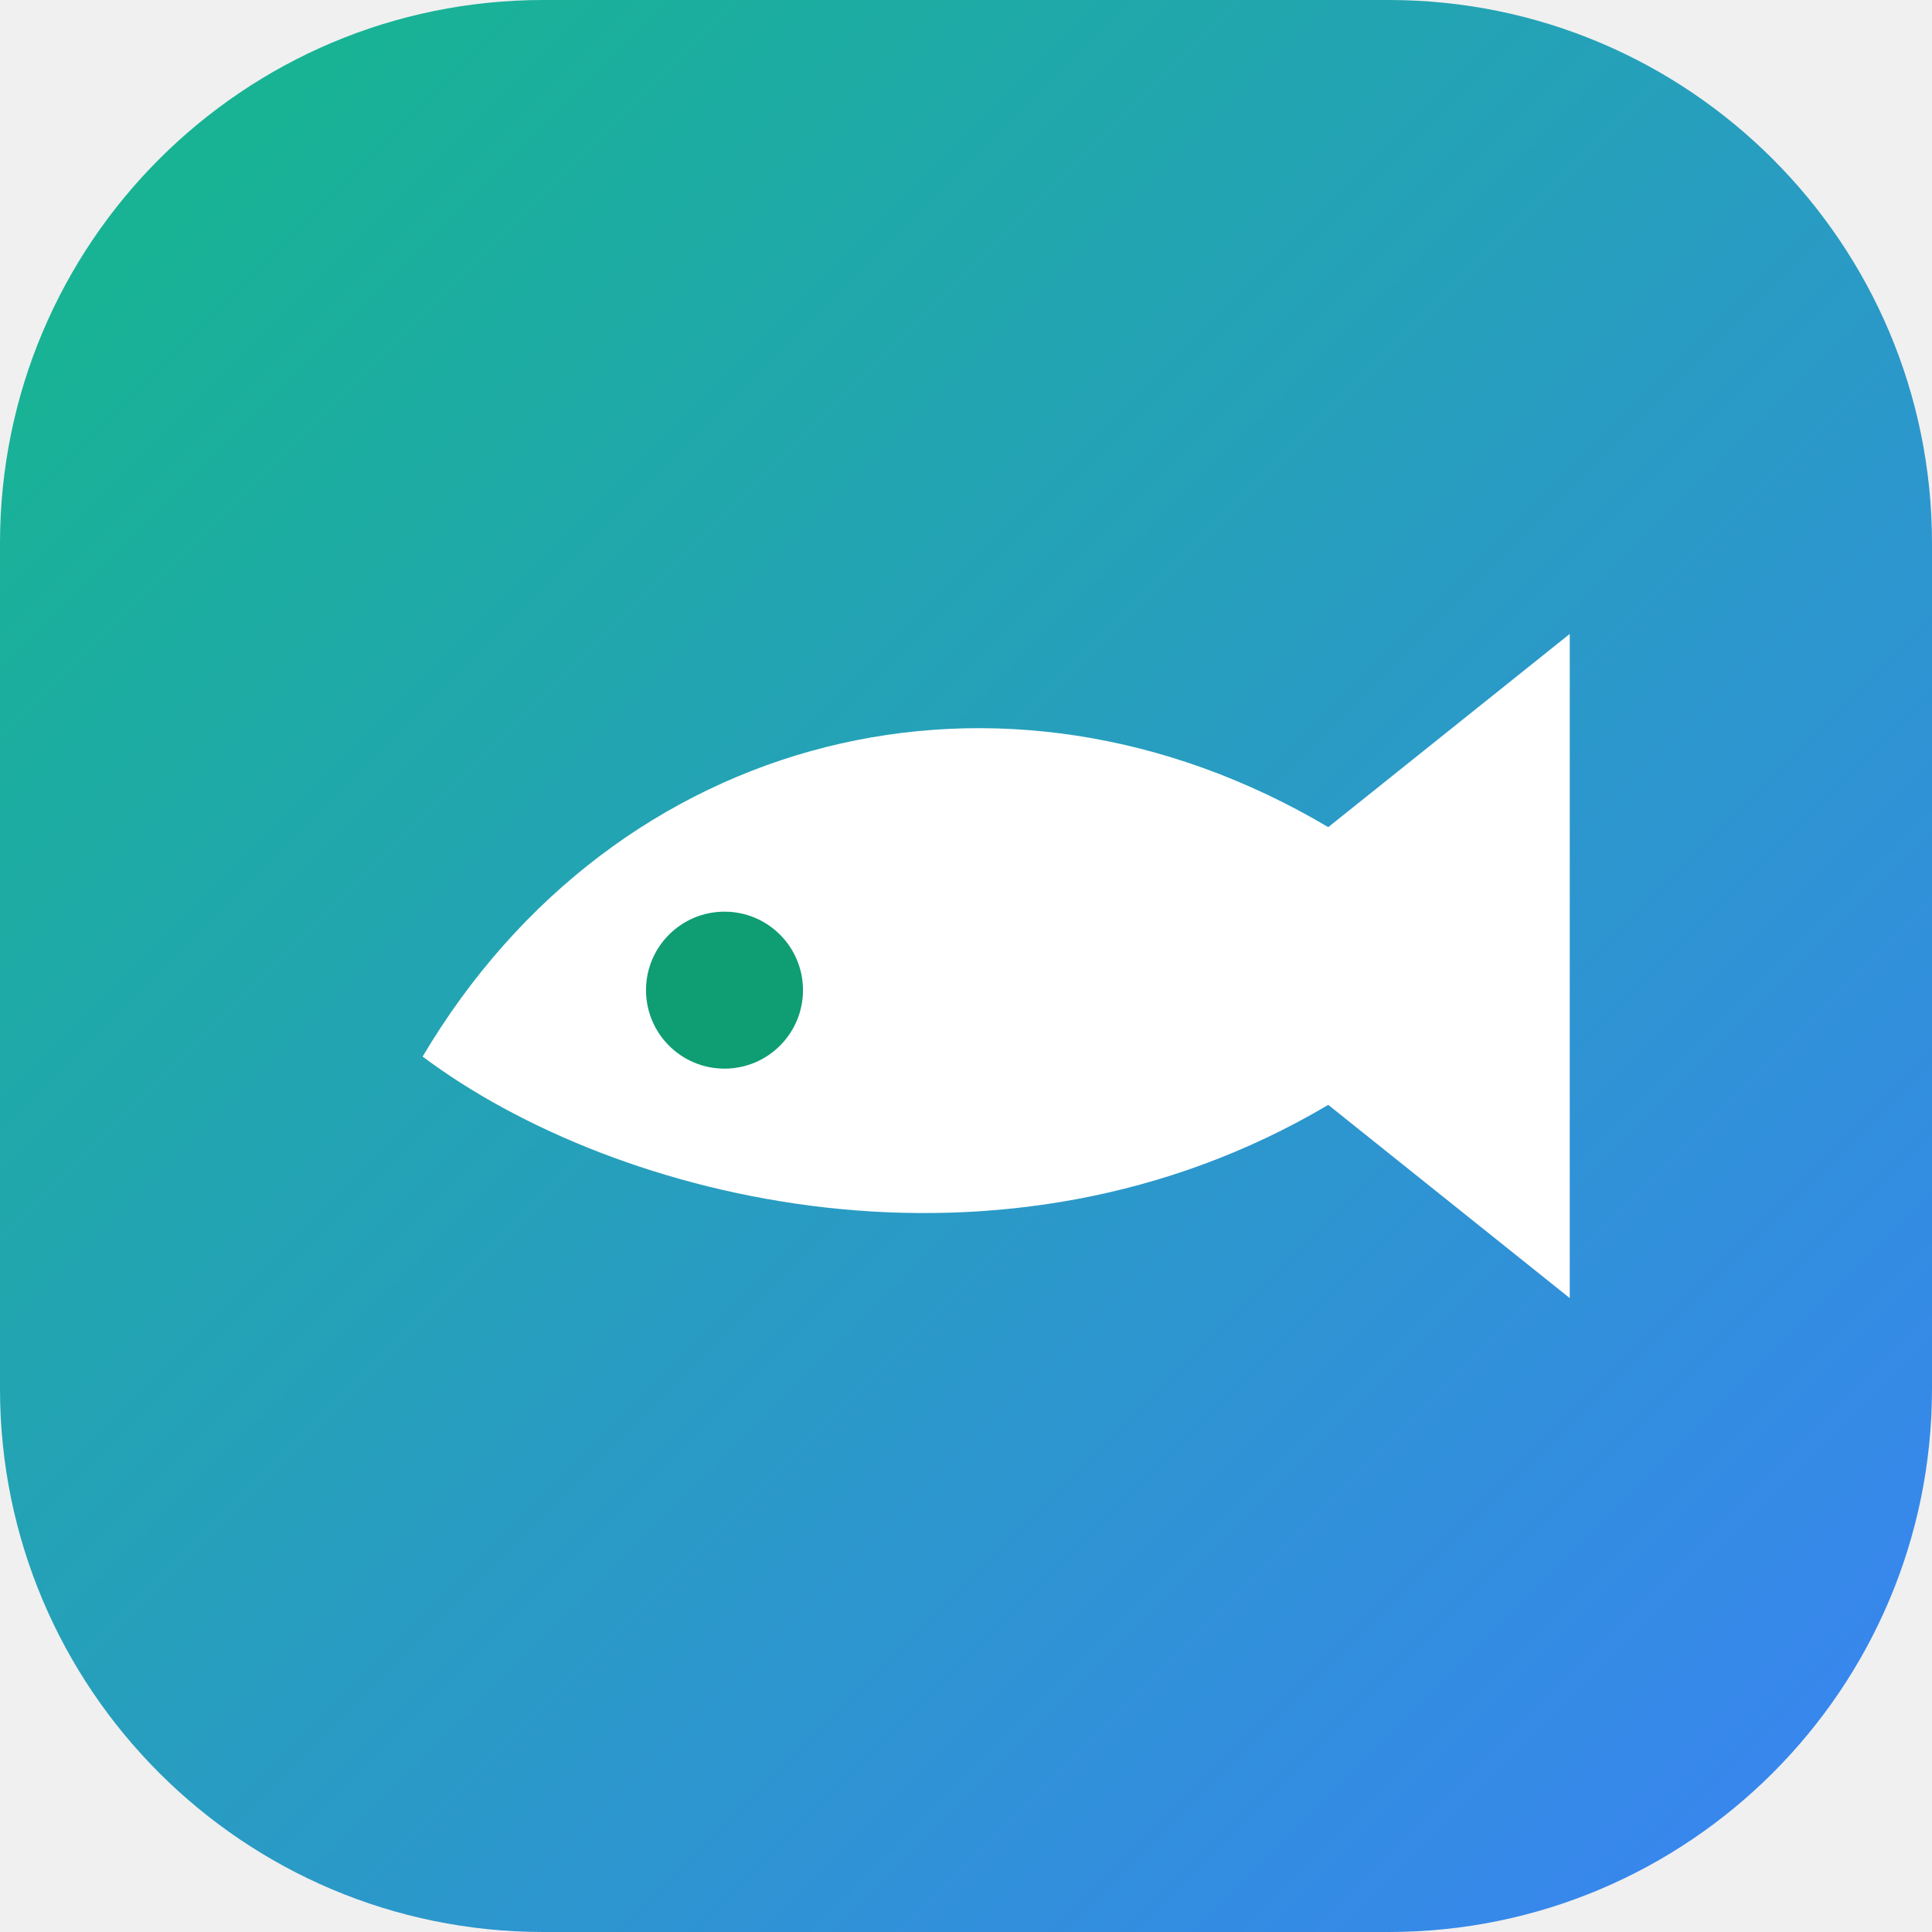
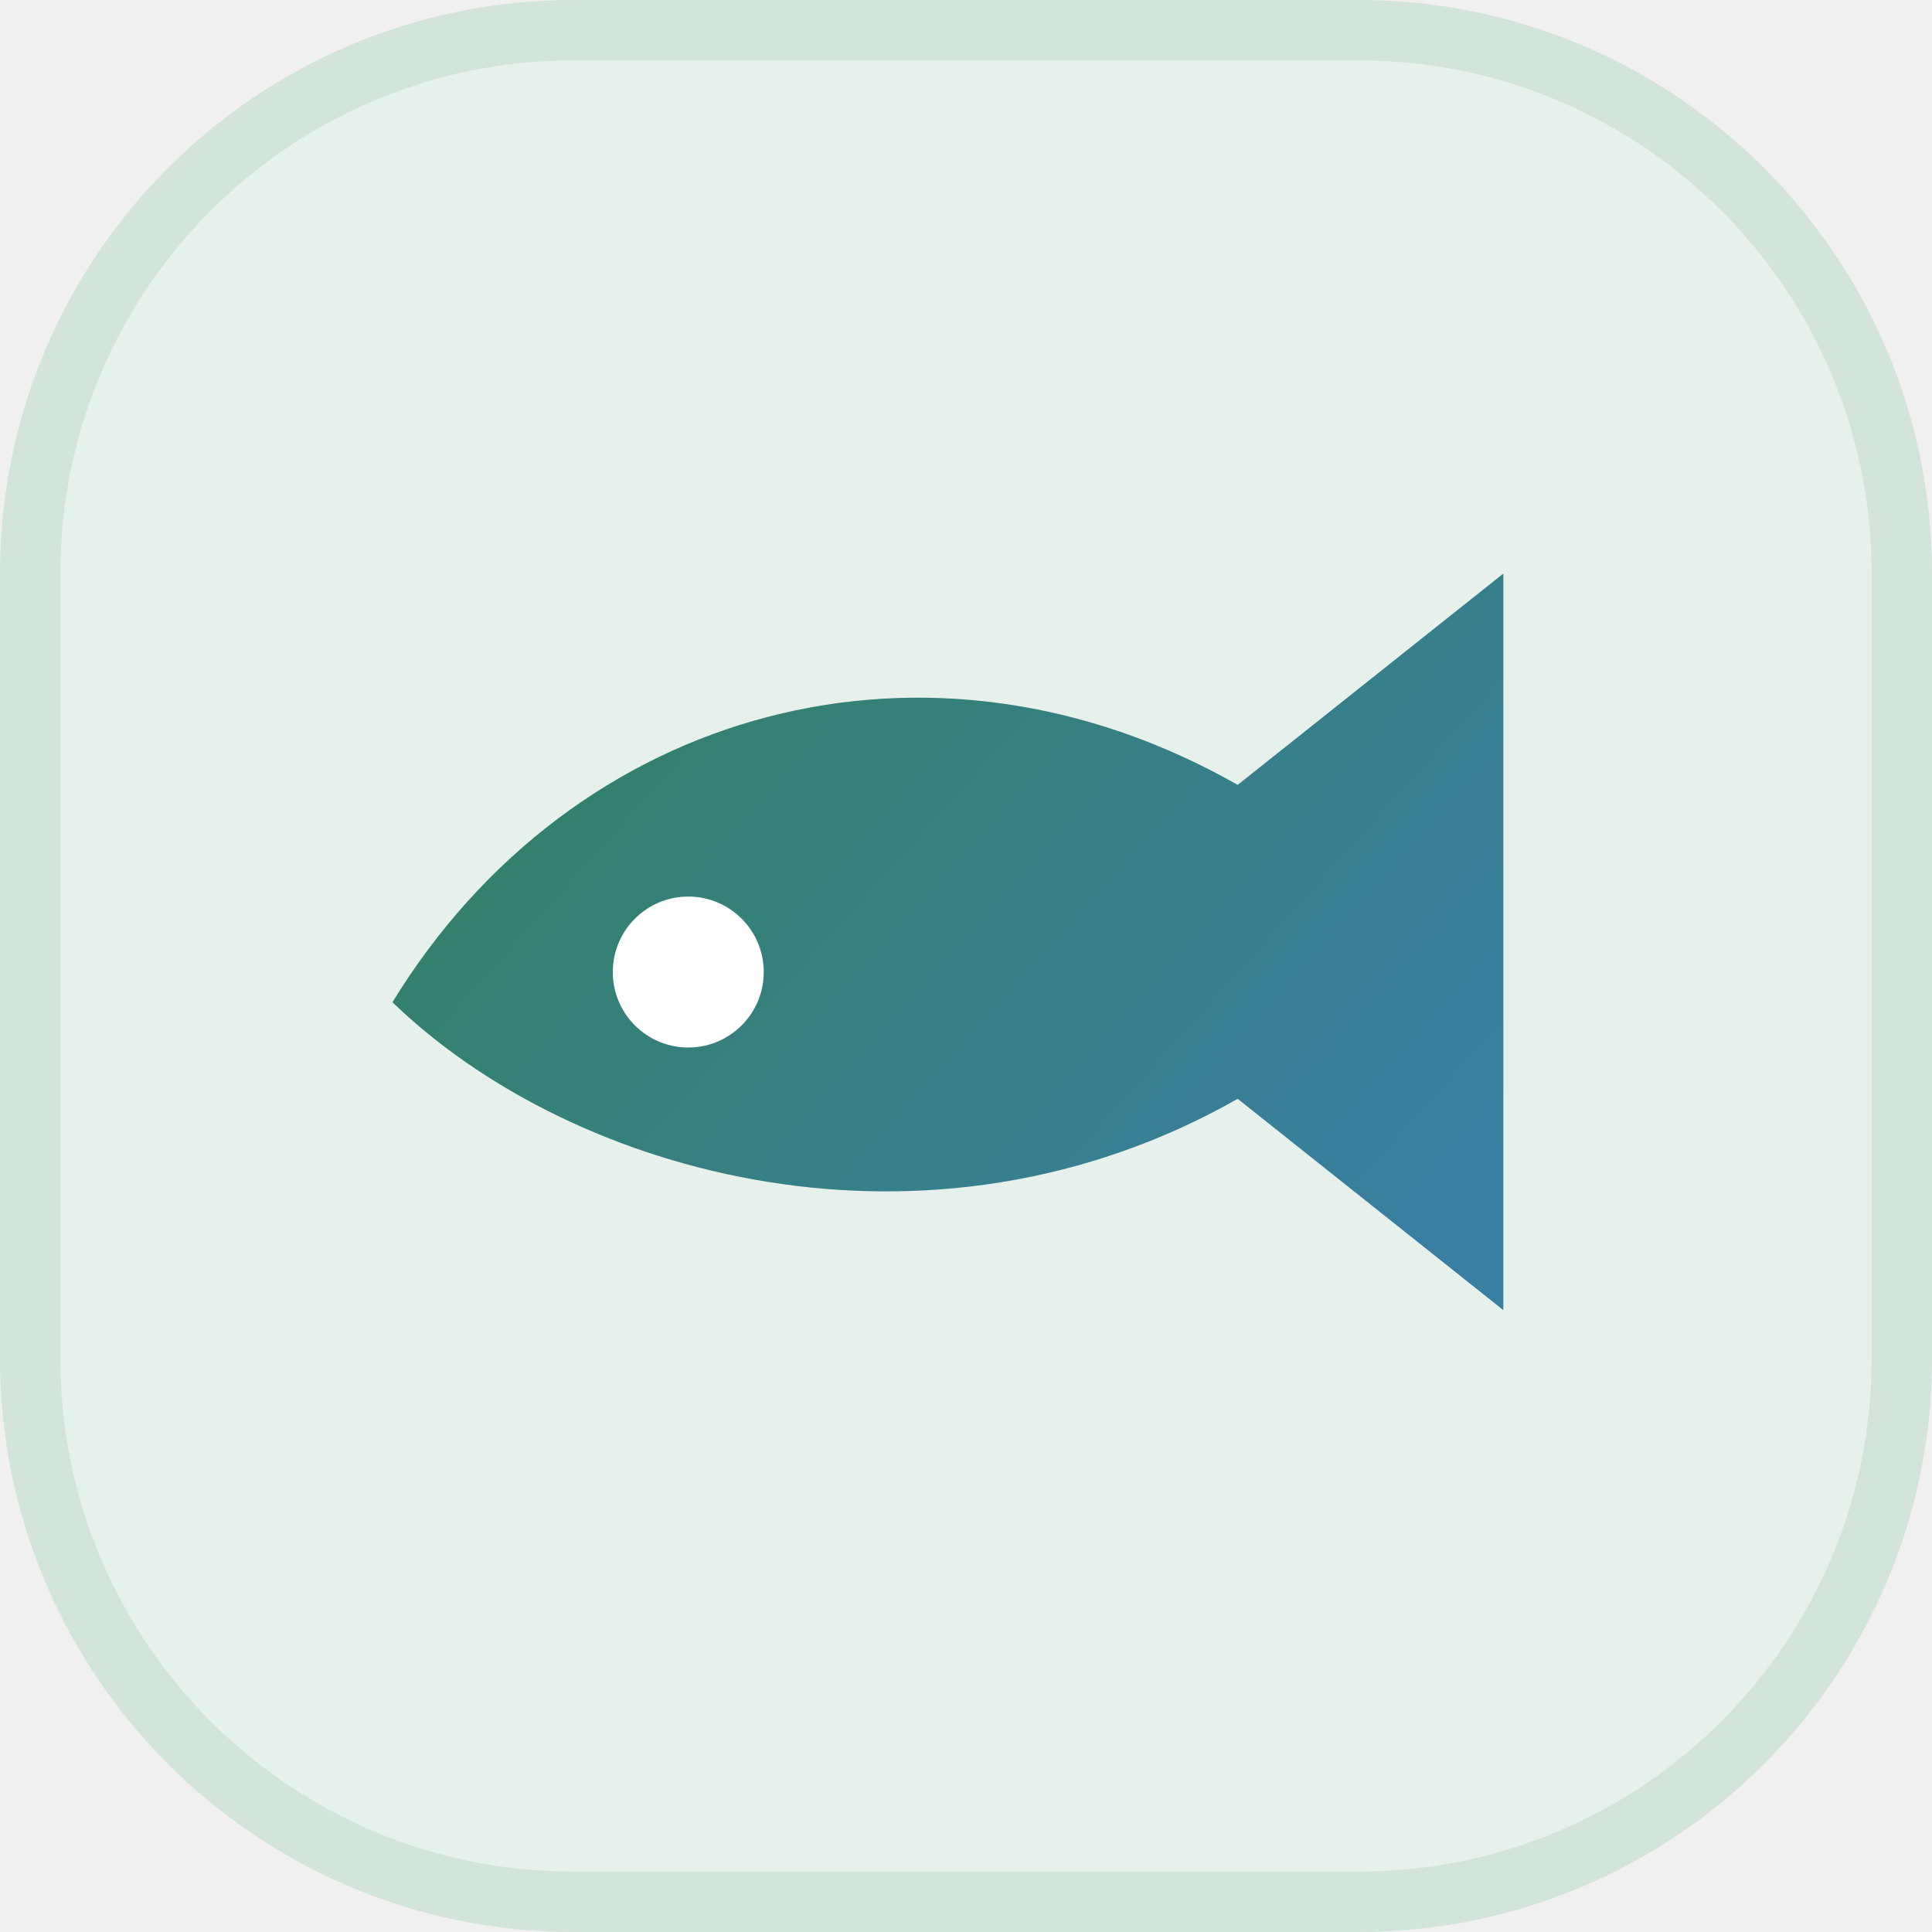
<svg xmlns="http://www.w3.org/2000/svg" viewBox="0 0 32 32">
  <defs>
-     <linearGradient id="g" x1="0" y1="0" x2="1" y2="1">
-       <stop offset="0" stop-color="#14b88a" />
-       <stop offset="1" stop-color="#3b82f6" />
+     <linearGradient id="g" x1="0" y1="0.2" x2="1" y2="0.8">
+       <stop offset="0" stop-color="#338063" />
+       <stop offset="1" stop-color="#397FA3" />
    </linearGradient>
  </defs>
-   <rect width="32" height="32" rx="9" fill="url(#g)" />
-   <path d="M7 17.5c3.2-5.4 9.6-7 15-3.8l4-3.2v11l-4-3.2c-5.4 3.2-11.8 1.6-15-.8z" fill="#fff" />
-   <circle cx="12" cy="16.4" r="1.3" fill="#0f9d74" />
+   <rect x="0.5" y="0.5" width="31" height="31" rx="9" fill="#E7F1EC" stroke="#D3E4DA" />
+   <path d="M6.5 16.6c3-4.9 8.9-6.5 14-3.6l4.4-3.5v12.2l-4.4-3.5c-5.1 2.9-11 1.3-14-1.6z" fill="url(#g)" />
+   <circle cx="11.4" cy="16.1" r="1.25" fill="#fff" />
</svg>
